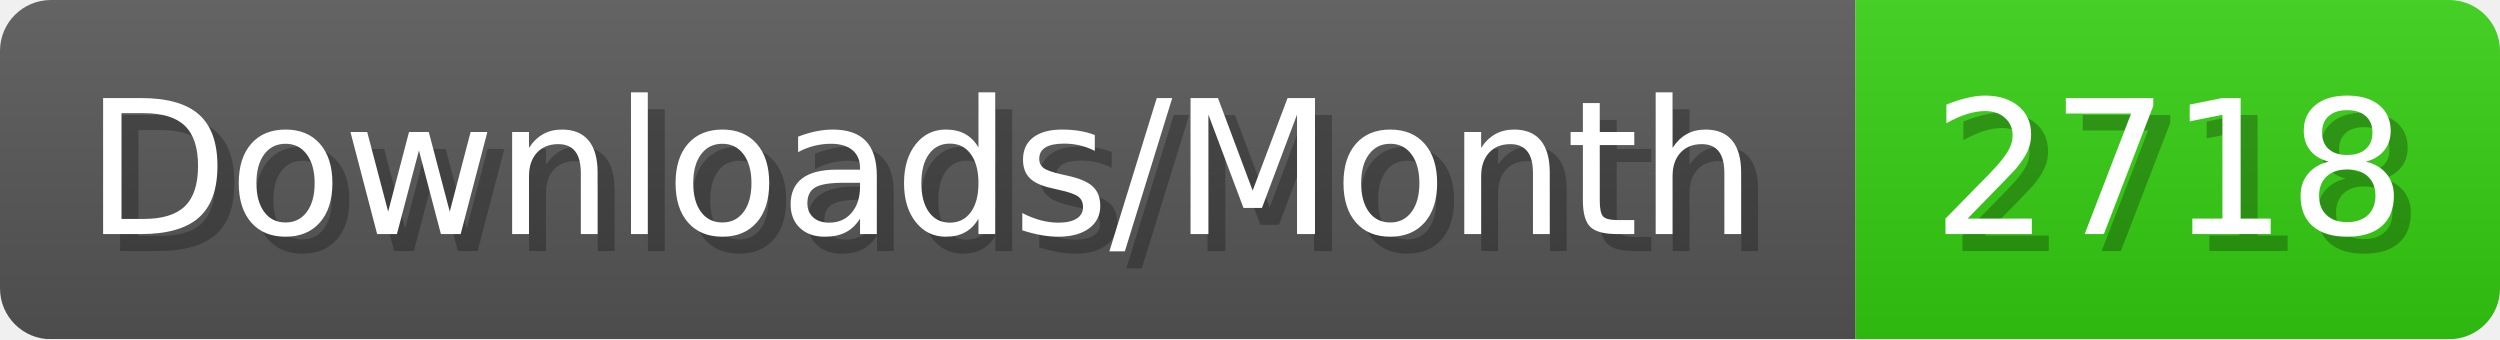
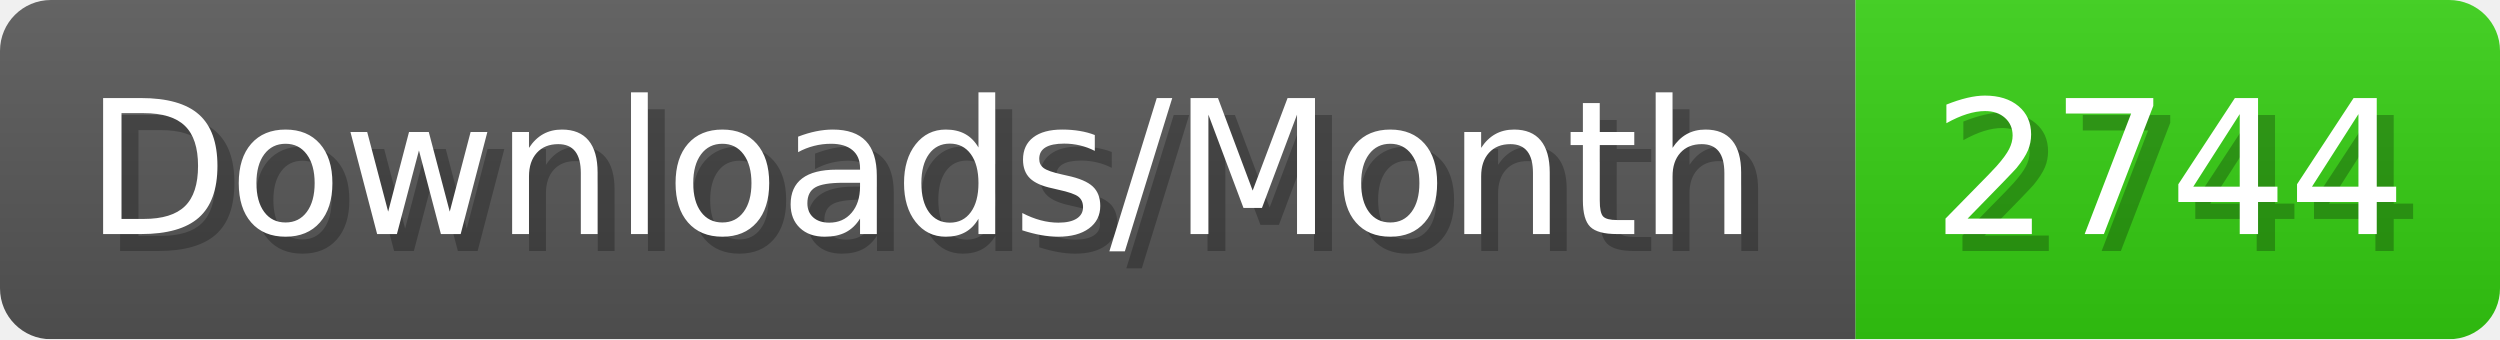
- <svg xmlns="http://www.w3.org/2000/svg" width="147.4" height="20" viewBox="0 0 1474 200" role="img" aria-label="Downloads/Month: 2718">
+ <svg xmlns="http://www.w3.org/2000/svg" width="147.4" height="20" viewBox="0 0 1474 200" role="img" aria-label="Downloads/Month: 2744">
  <linearGradient id="YlXUI" x2="0" y2="100%">
    <stop offset="0" stop-opacity=".1" stop-color="#EEE" />
    <stop offset="1" stop-opacity=".1" />
  </linearGradient>
  <mask id="JHhop">
    <rect width="1474" height="200" rx="30" fill="#FFF" />
  </mask>
  <g mask="url(#JHhop)">
    <rect width="1094" height="200" fill="#555" />
    <rect width="380" height="200" fill="#3C1" x="1094" />
    <rect width="1474" height="200" fill="url(#YlXUI)" />
  </g>
  <g aria-hidden="true" fill="#fff" text-anchor="start" font-family="Verdana,DejaVu Sans,sans-serif" font-size="110">
    <text x="60" y="148" textLength="994" fill="#000" opacity="0.25">Downloads/Month</text>
    <text x="50" y="138" textLength="994">Downloads/Month</text>
-     <text x="1149" y="148" textLength="280" fill="#000" opacity="0.25">2718</text>
-     <text x="1139" y="138" textLength="280">2718</text>
+     <text x="1149" y="148" textLength="280" fill="#000" opacity="0.25">2744</text>
+     <text x="1139" y="138" textLength="280">2744</text>
  </g>
</svg>
